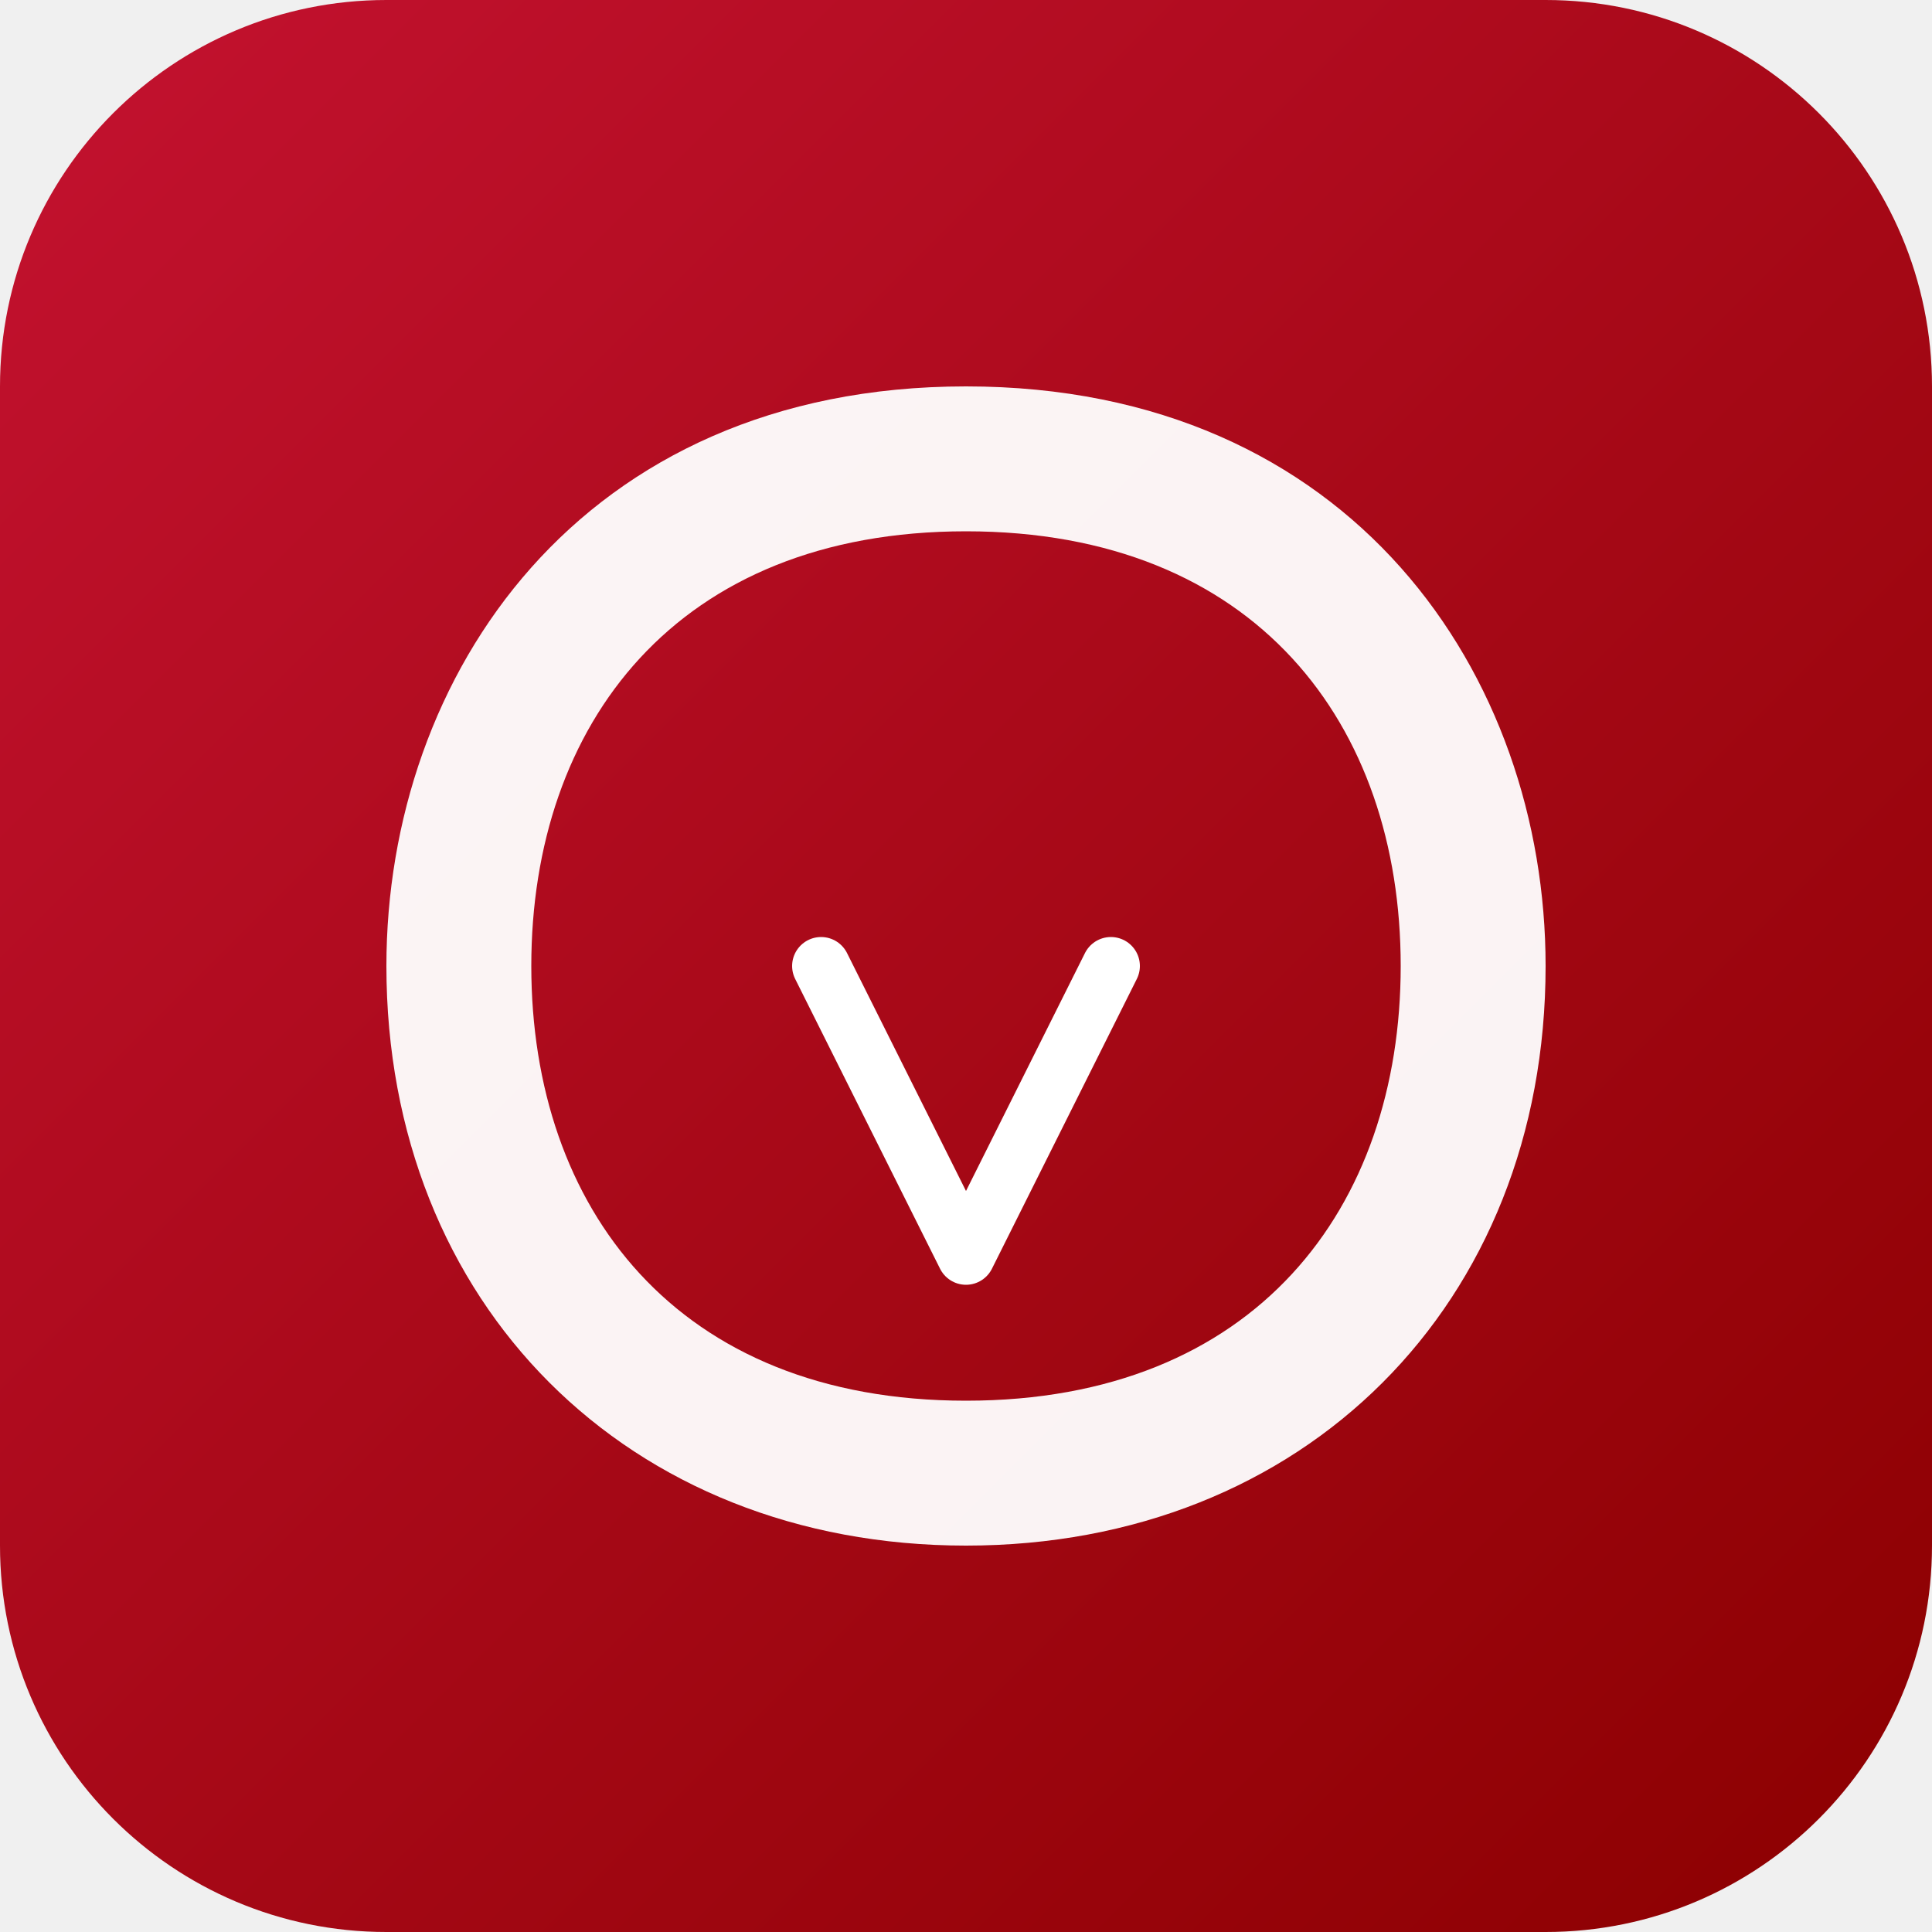
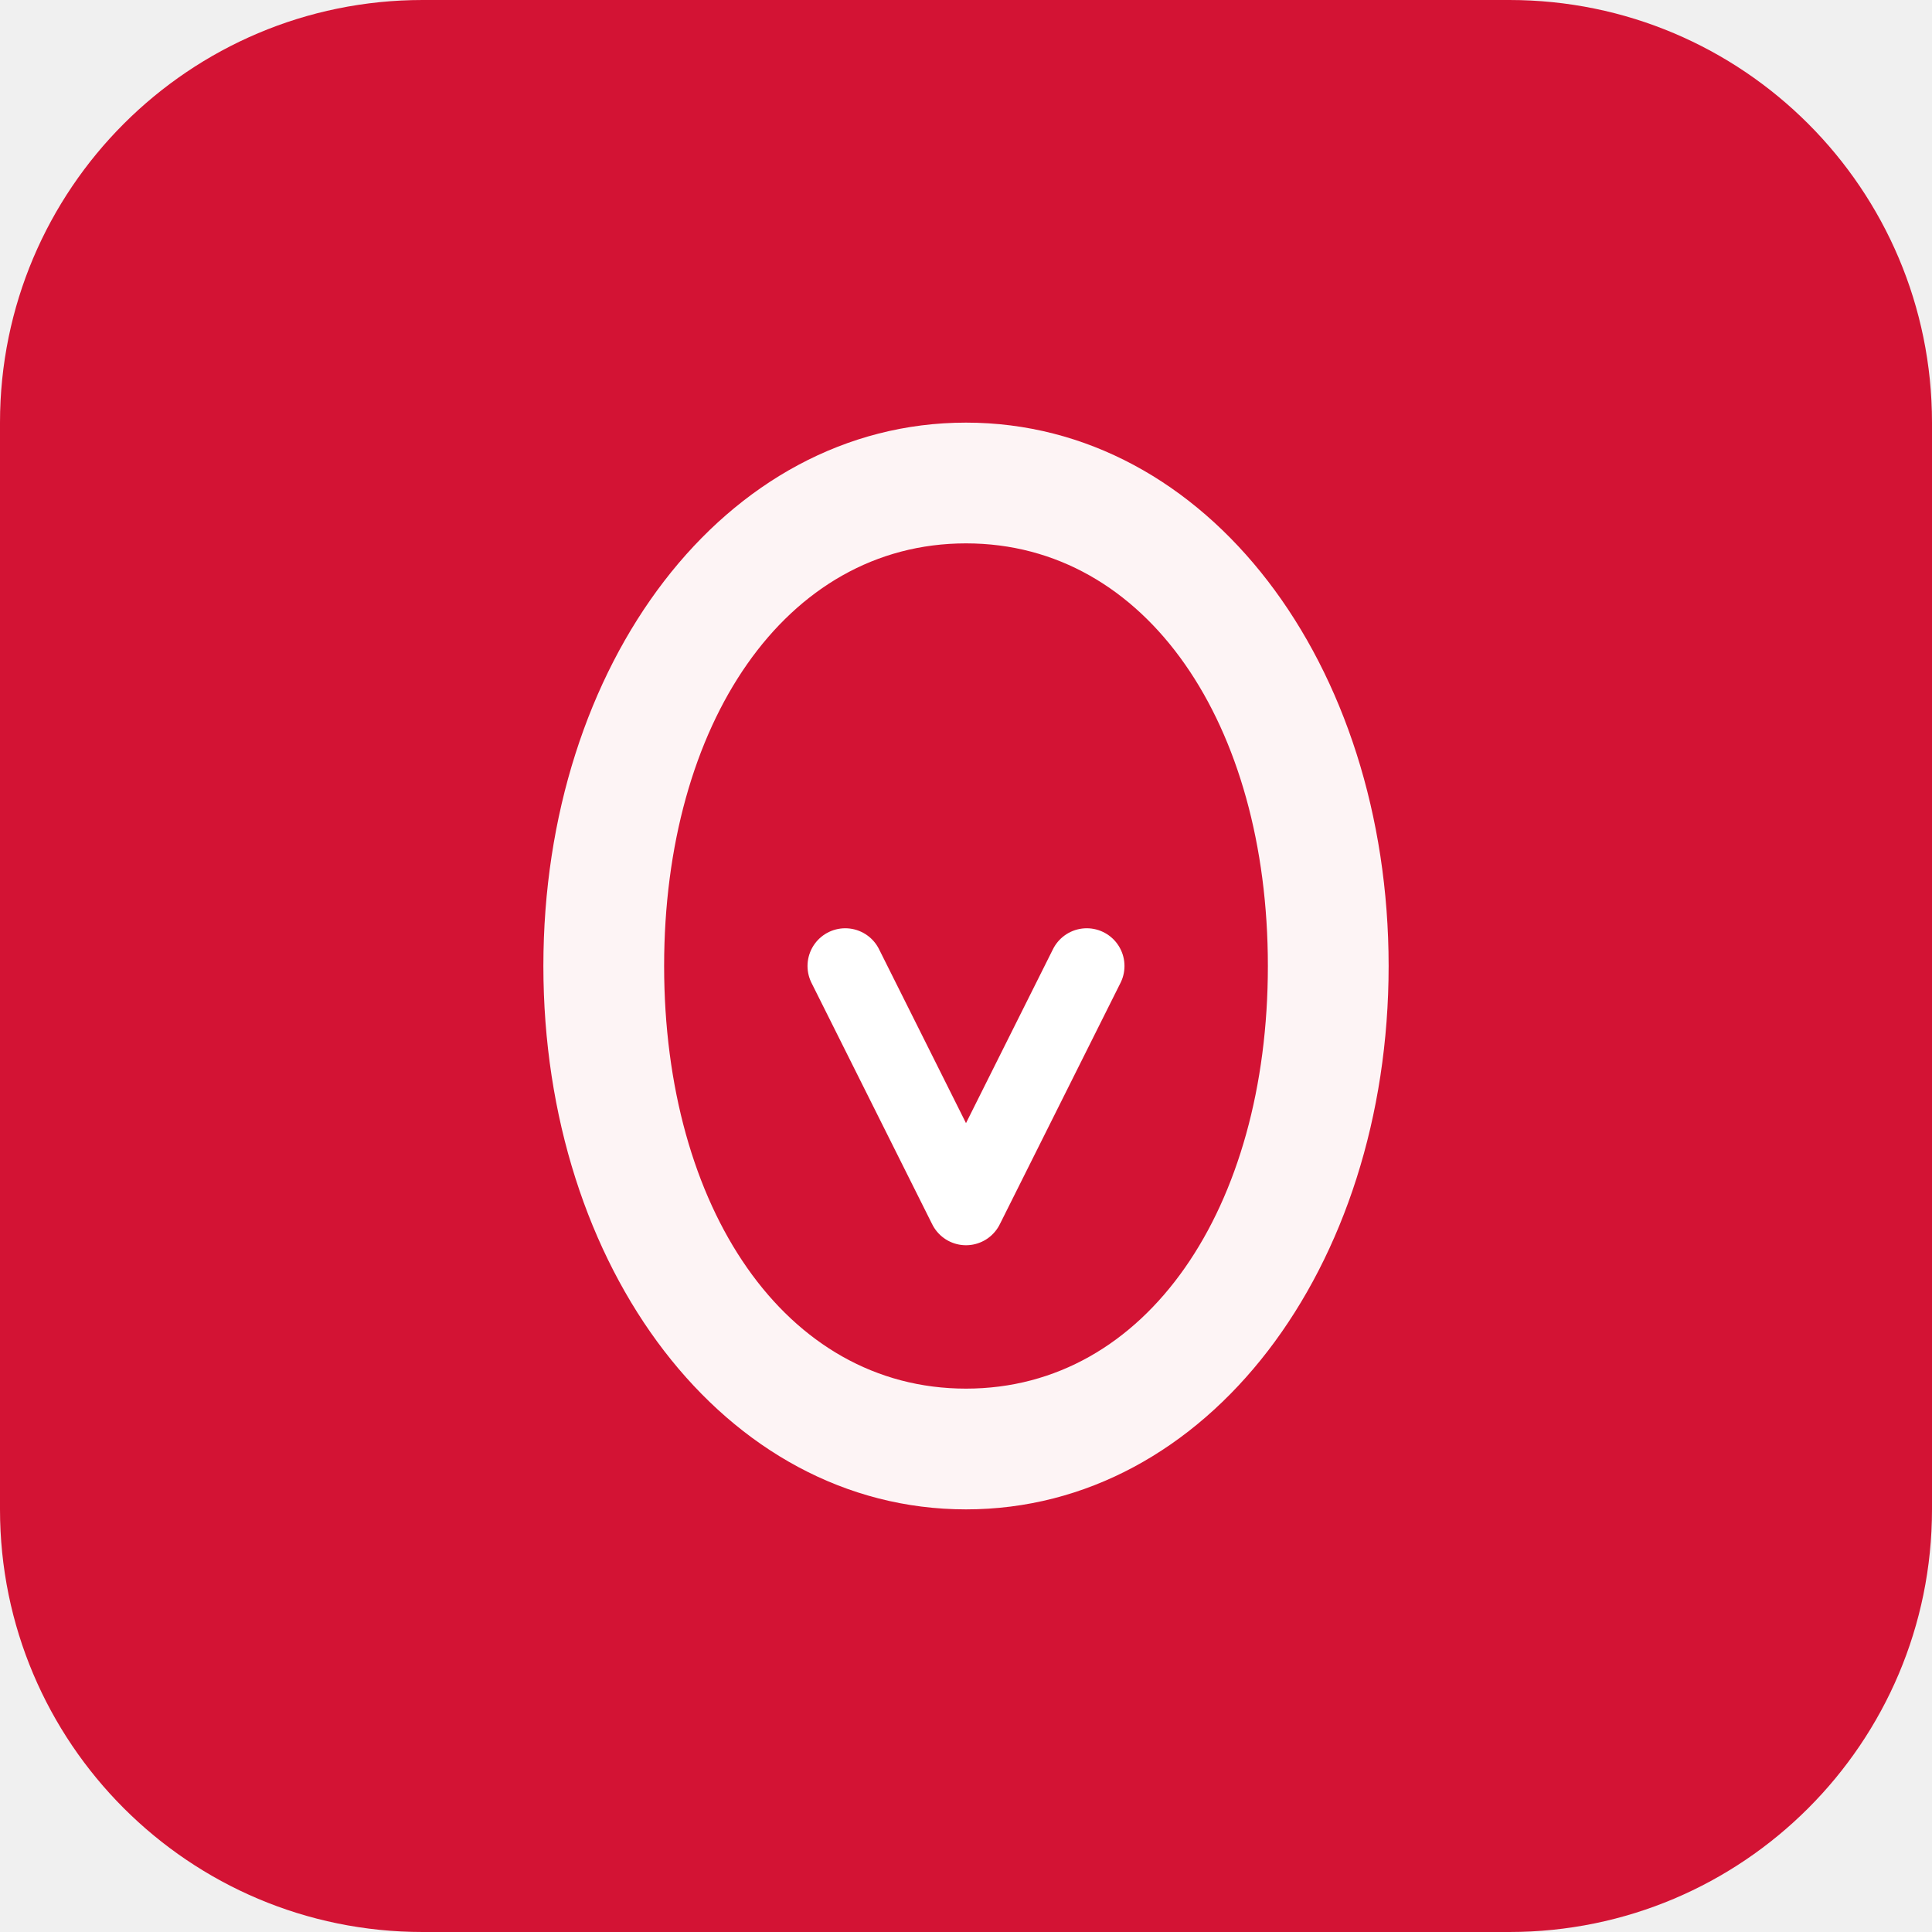
- <svg xmlns="http://www.w3.org/2000/svg" width="200" height="200" viewBox="0 0 200 200">
-   <defs>
-     <linearGradient id="bg" x1="0%" y1="0%" x2="100%" y2="100%">
-       <stop offset="0%" style="stop-color:#c41230;stop-opacity:1" />
-       <stop offset="100%" style="stop-color:#8b0000;stop-opacity:1" />
-     </linearGradient>
-   </defs>
-   <rect width="200" height="200" rx="40" fill="url(#bg)" />
-   <path d="M100 40 C60 40 40 70 40 100 C40 135 65 160 100 160 C135 160 160 135 160 100 C160 70 140 40 100 40 Z M100 55 C130 55 145 75 145 100 C145 125 130 145 100 145 C70 145 55 125 55 100 C55 75 70 55 100 55 Z" fill="white" opacity="0.95" />
-   <path d="M85 100 L100 130 L115 100" fill="none" stroke="white" stroke-width="6" stroke-linecap="round" stroke-linejoin="round" />
+ <svg xmlns="http://www.w3.org/2000/svg" width="64" height="64" viewBox="0 0 64 64">
+   <rect width="64" height="64" rx="14" fill="#d31334" />
+   <g transform="translate(12,12)">
+     <svg viewBox="0 0 40 40" width="40" height="40">
+       <path d="M20 2C12 2 6 10 6 20c0 10 6 18 14 18s14-8 14-18C34 10 28 2 20 2zm0 4c6 0 10 6 10 14s-4 14-10 14S10 28 10 20 14 6 20 6z" fill="#ffffff" opacity="0.95" />
+       <path d="M16 20l4 8 4-8" fill="none" stroke="#ffffff" stroke-width="2.5" stroke-linecap="round" stroke-linejoin="round" />
+     </svg>
+   </g>
</svg>
